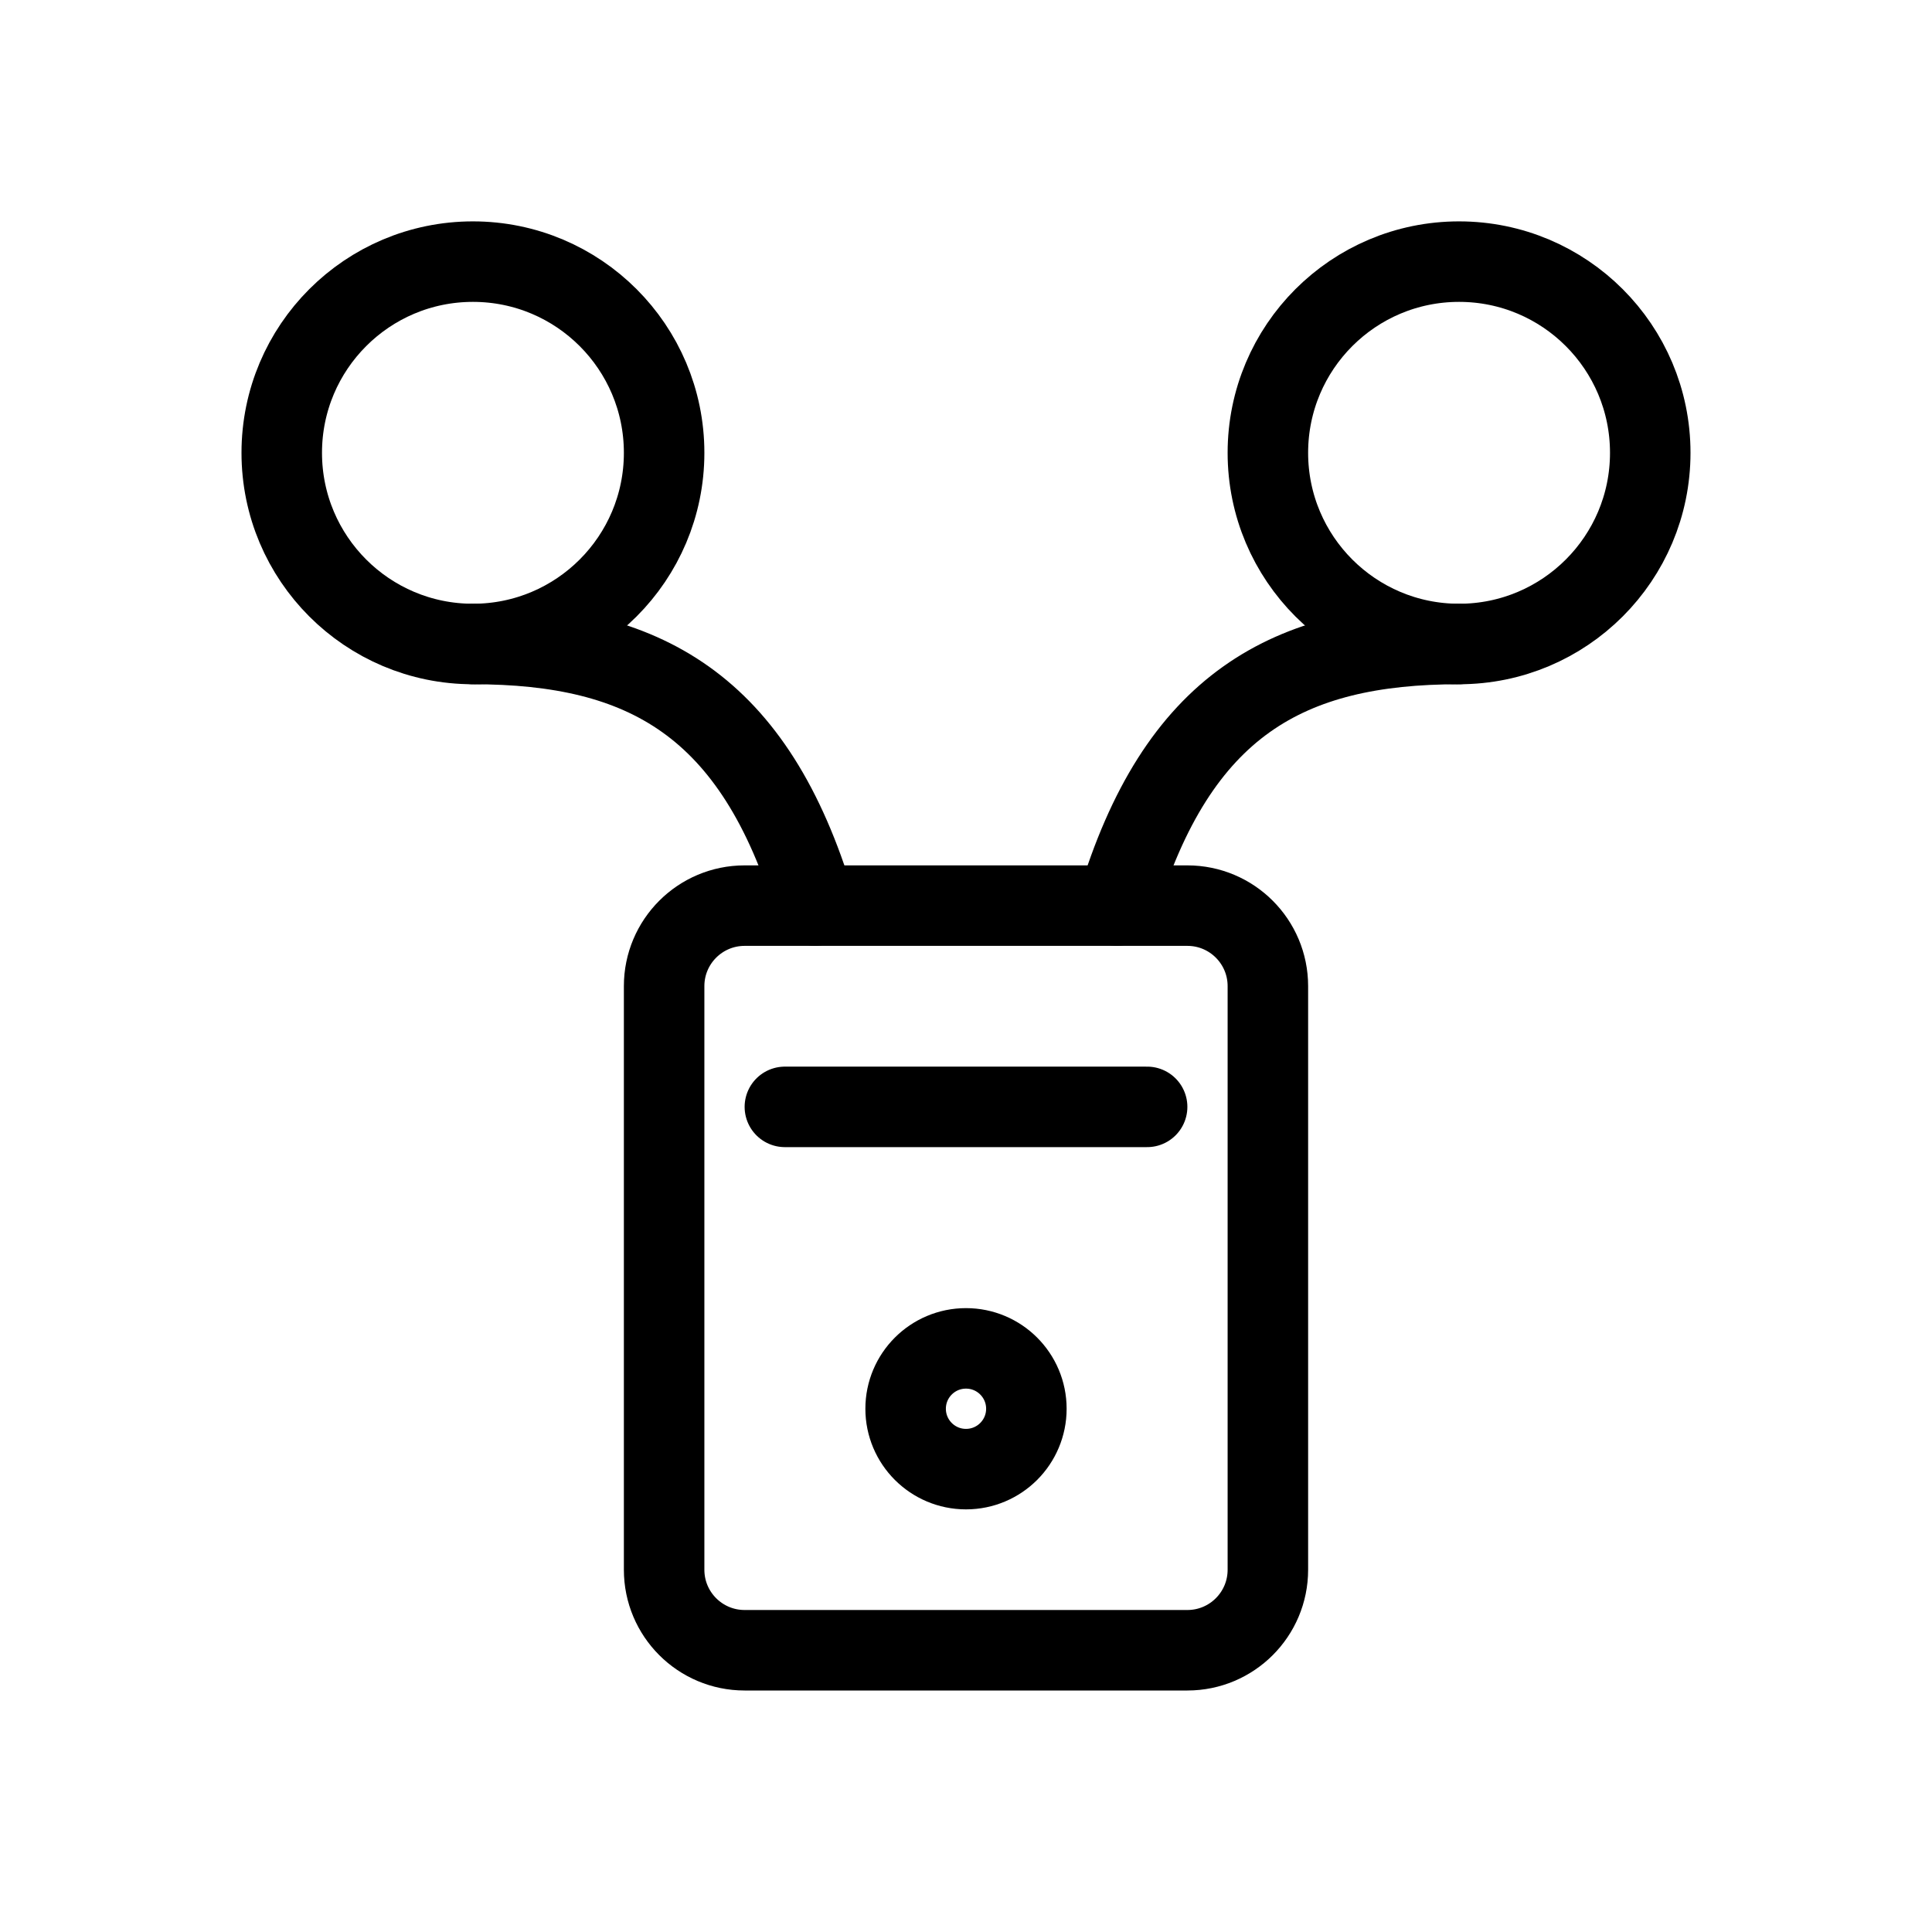
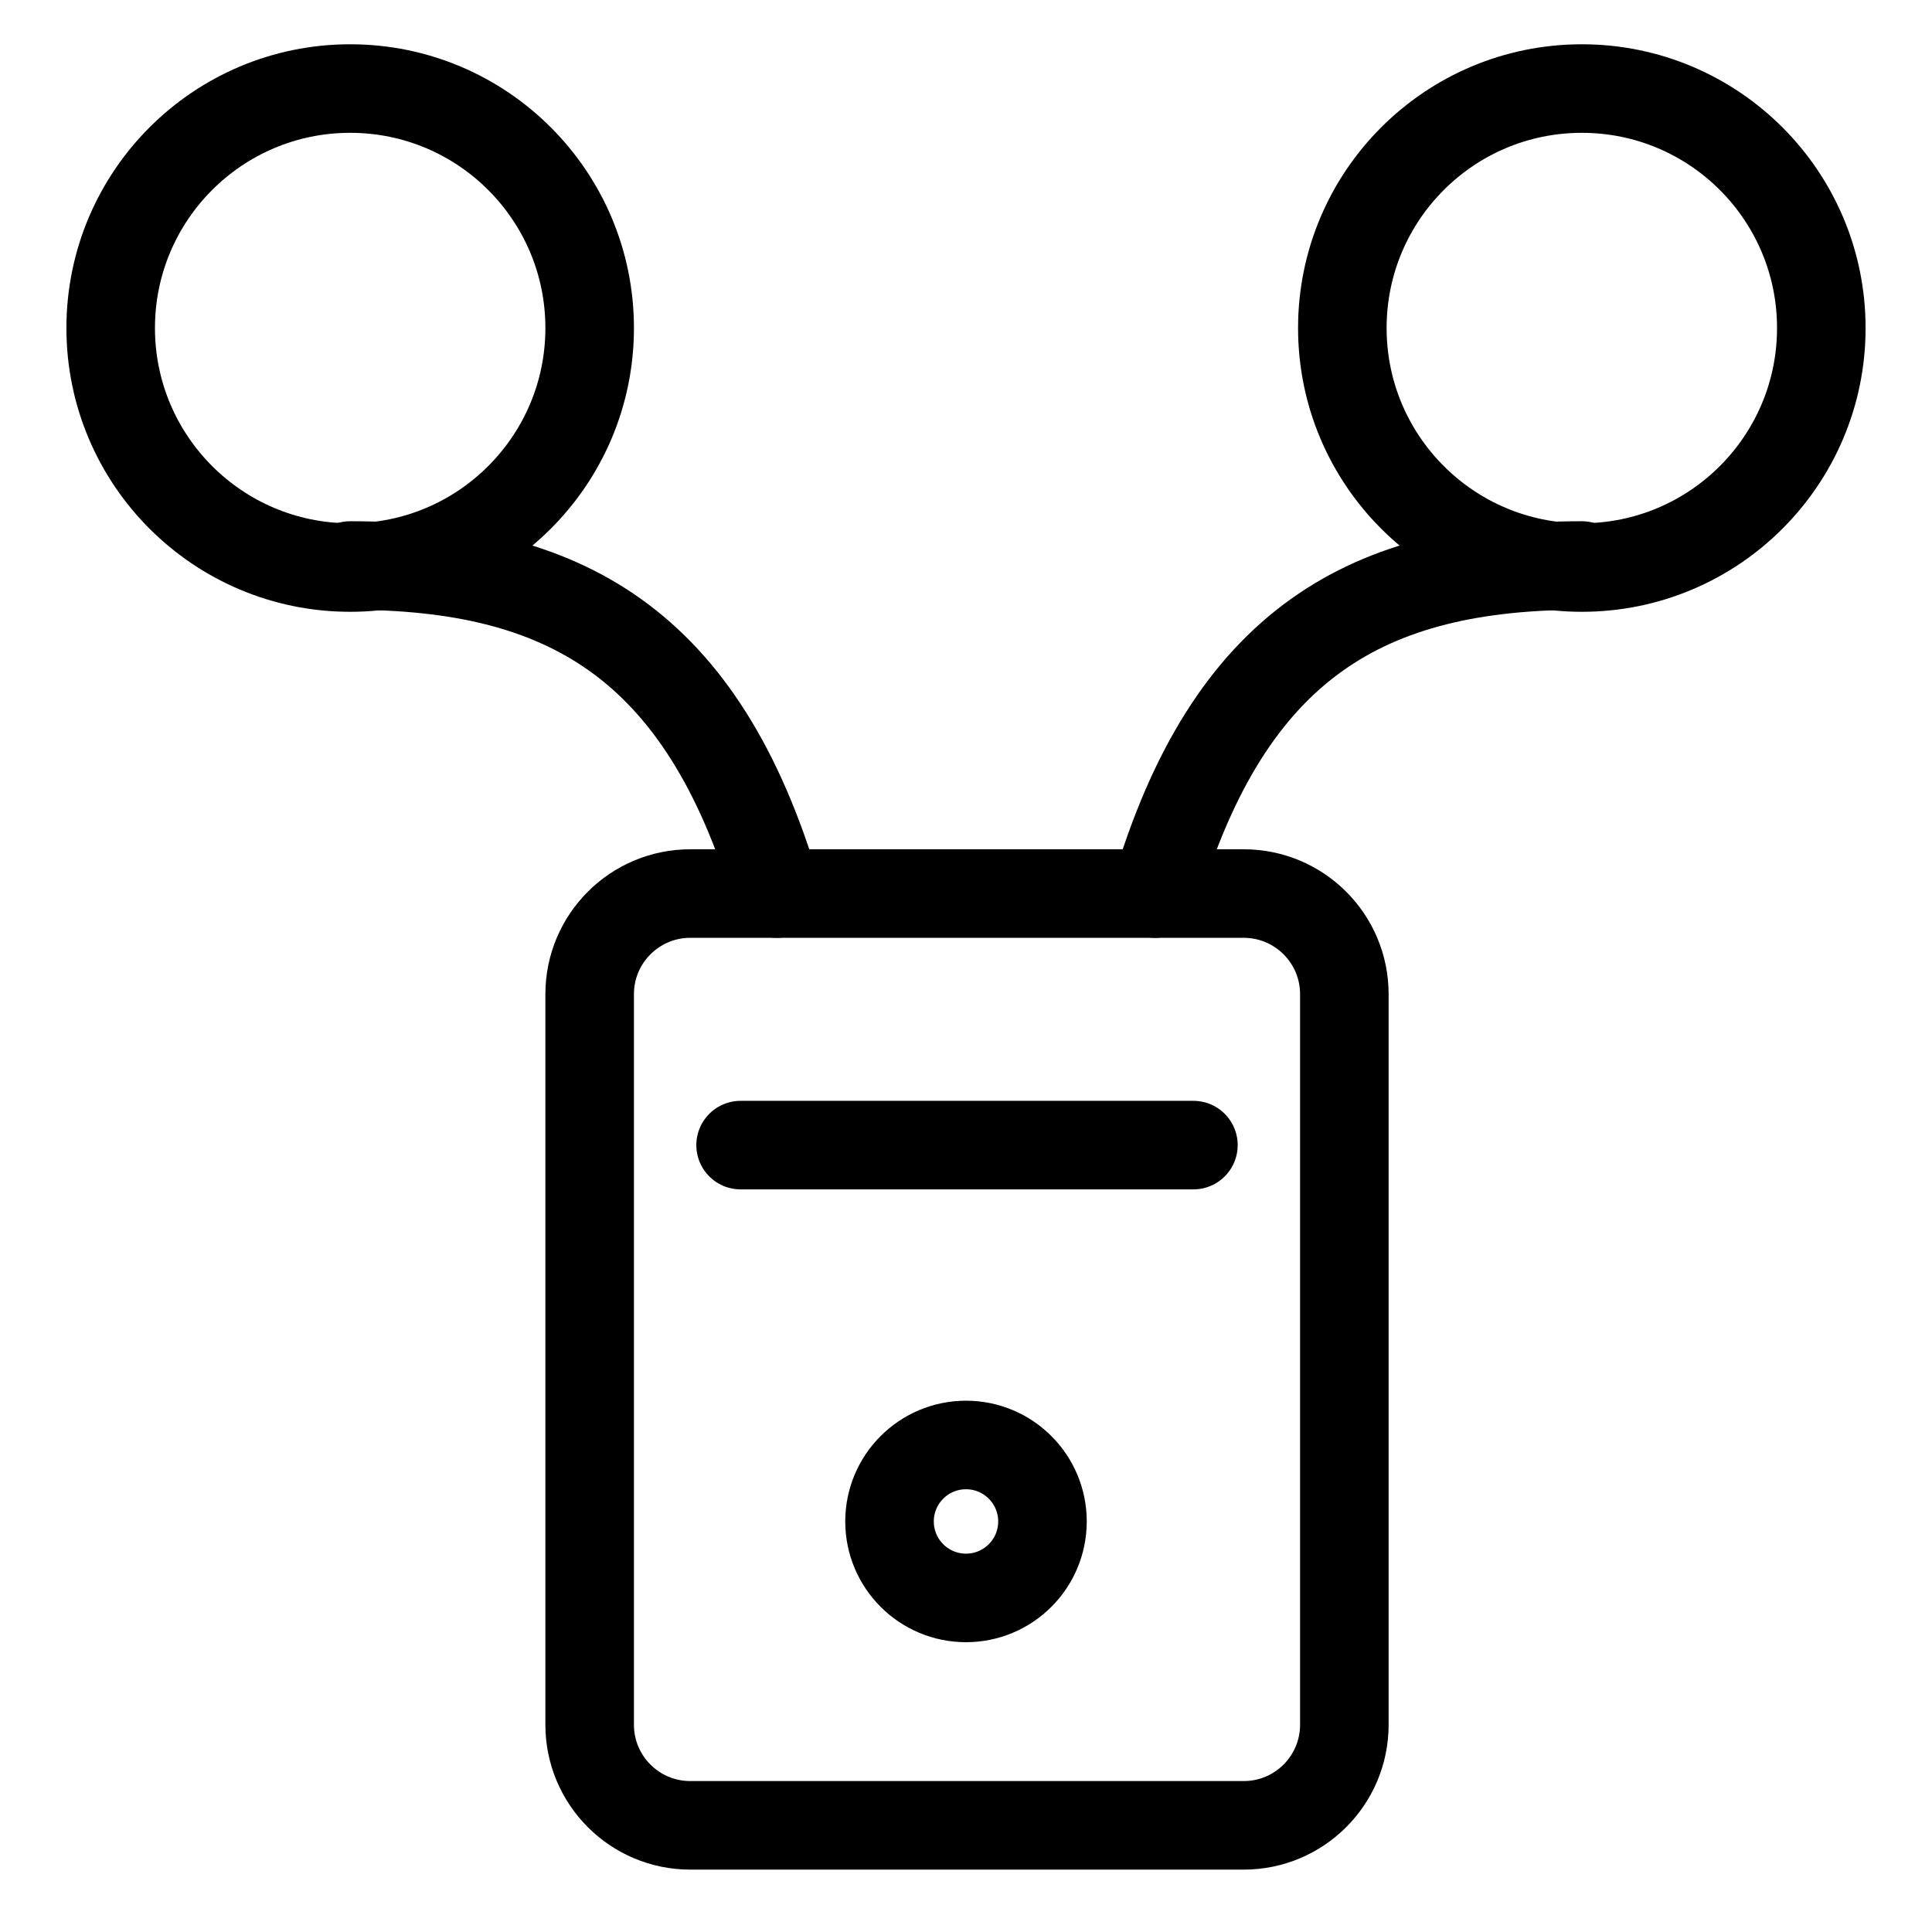
<svg xmlns="http://www.w3.org/2000/svg" viewBox="0 0 960 960">
-   <g fill="none" stroke="#000000" stroke-width="40" stroke-linejoin="round" stroke-linecap="round">
-     <circle cx="235" cy="225" r="95" />
-     <circle cx="725" cy="225" r="95" />
-     <path d="M 405 450 C 375 350 320 320 235 320" />
-     <path d="M 555 450 C 585 350 640 320 725 320" />
-     <rect x="330" y="450" width="300" height="370" rx="40" />
-     <path d="M 390 550 L 570 550" />
-     <circle cx="480" cy="700" r="30" />
+   <g fill="none" stroke="#000000" stroke-width="44" stroke-linejoin="round" stroke-linecap="round">
+     <circle cx="174" cy="163" r="119" />
+     <circle cx="786" cy="163" r="119" />
+     <path d="M 386 444 C 349 319 280 281 174 281" />
+     <path d="M 574 444 C 611 319 680 281 786 281" />
+     <rect x="293" y="444" width="375" height="463" rx="50" />
+     <path d="M 368 569 L 593 569" />
+     <circle cx="480" cy="756" r="38" />
  </g>
</svg>
